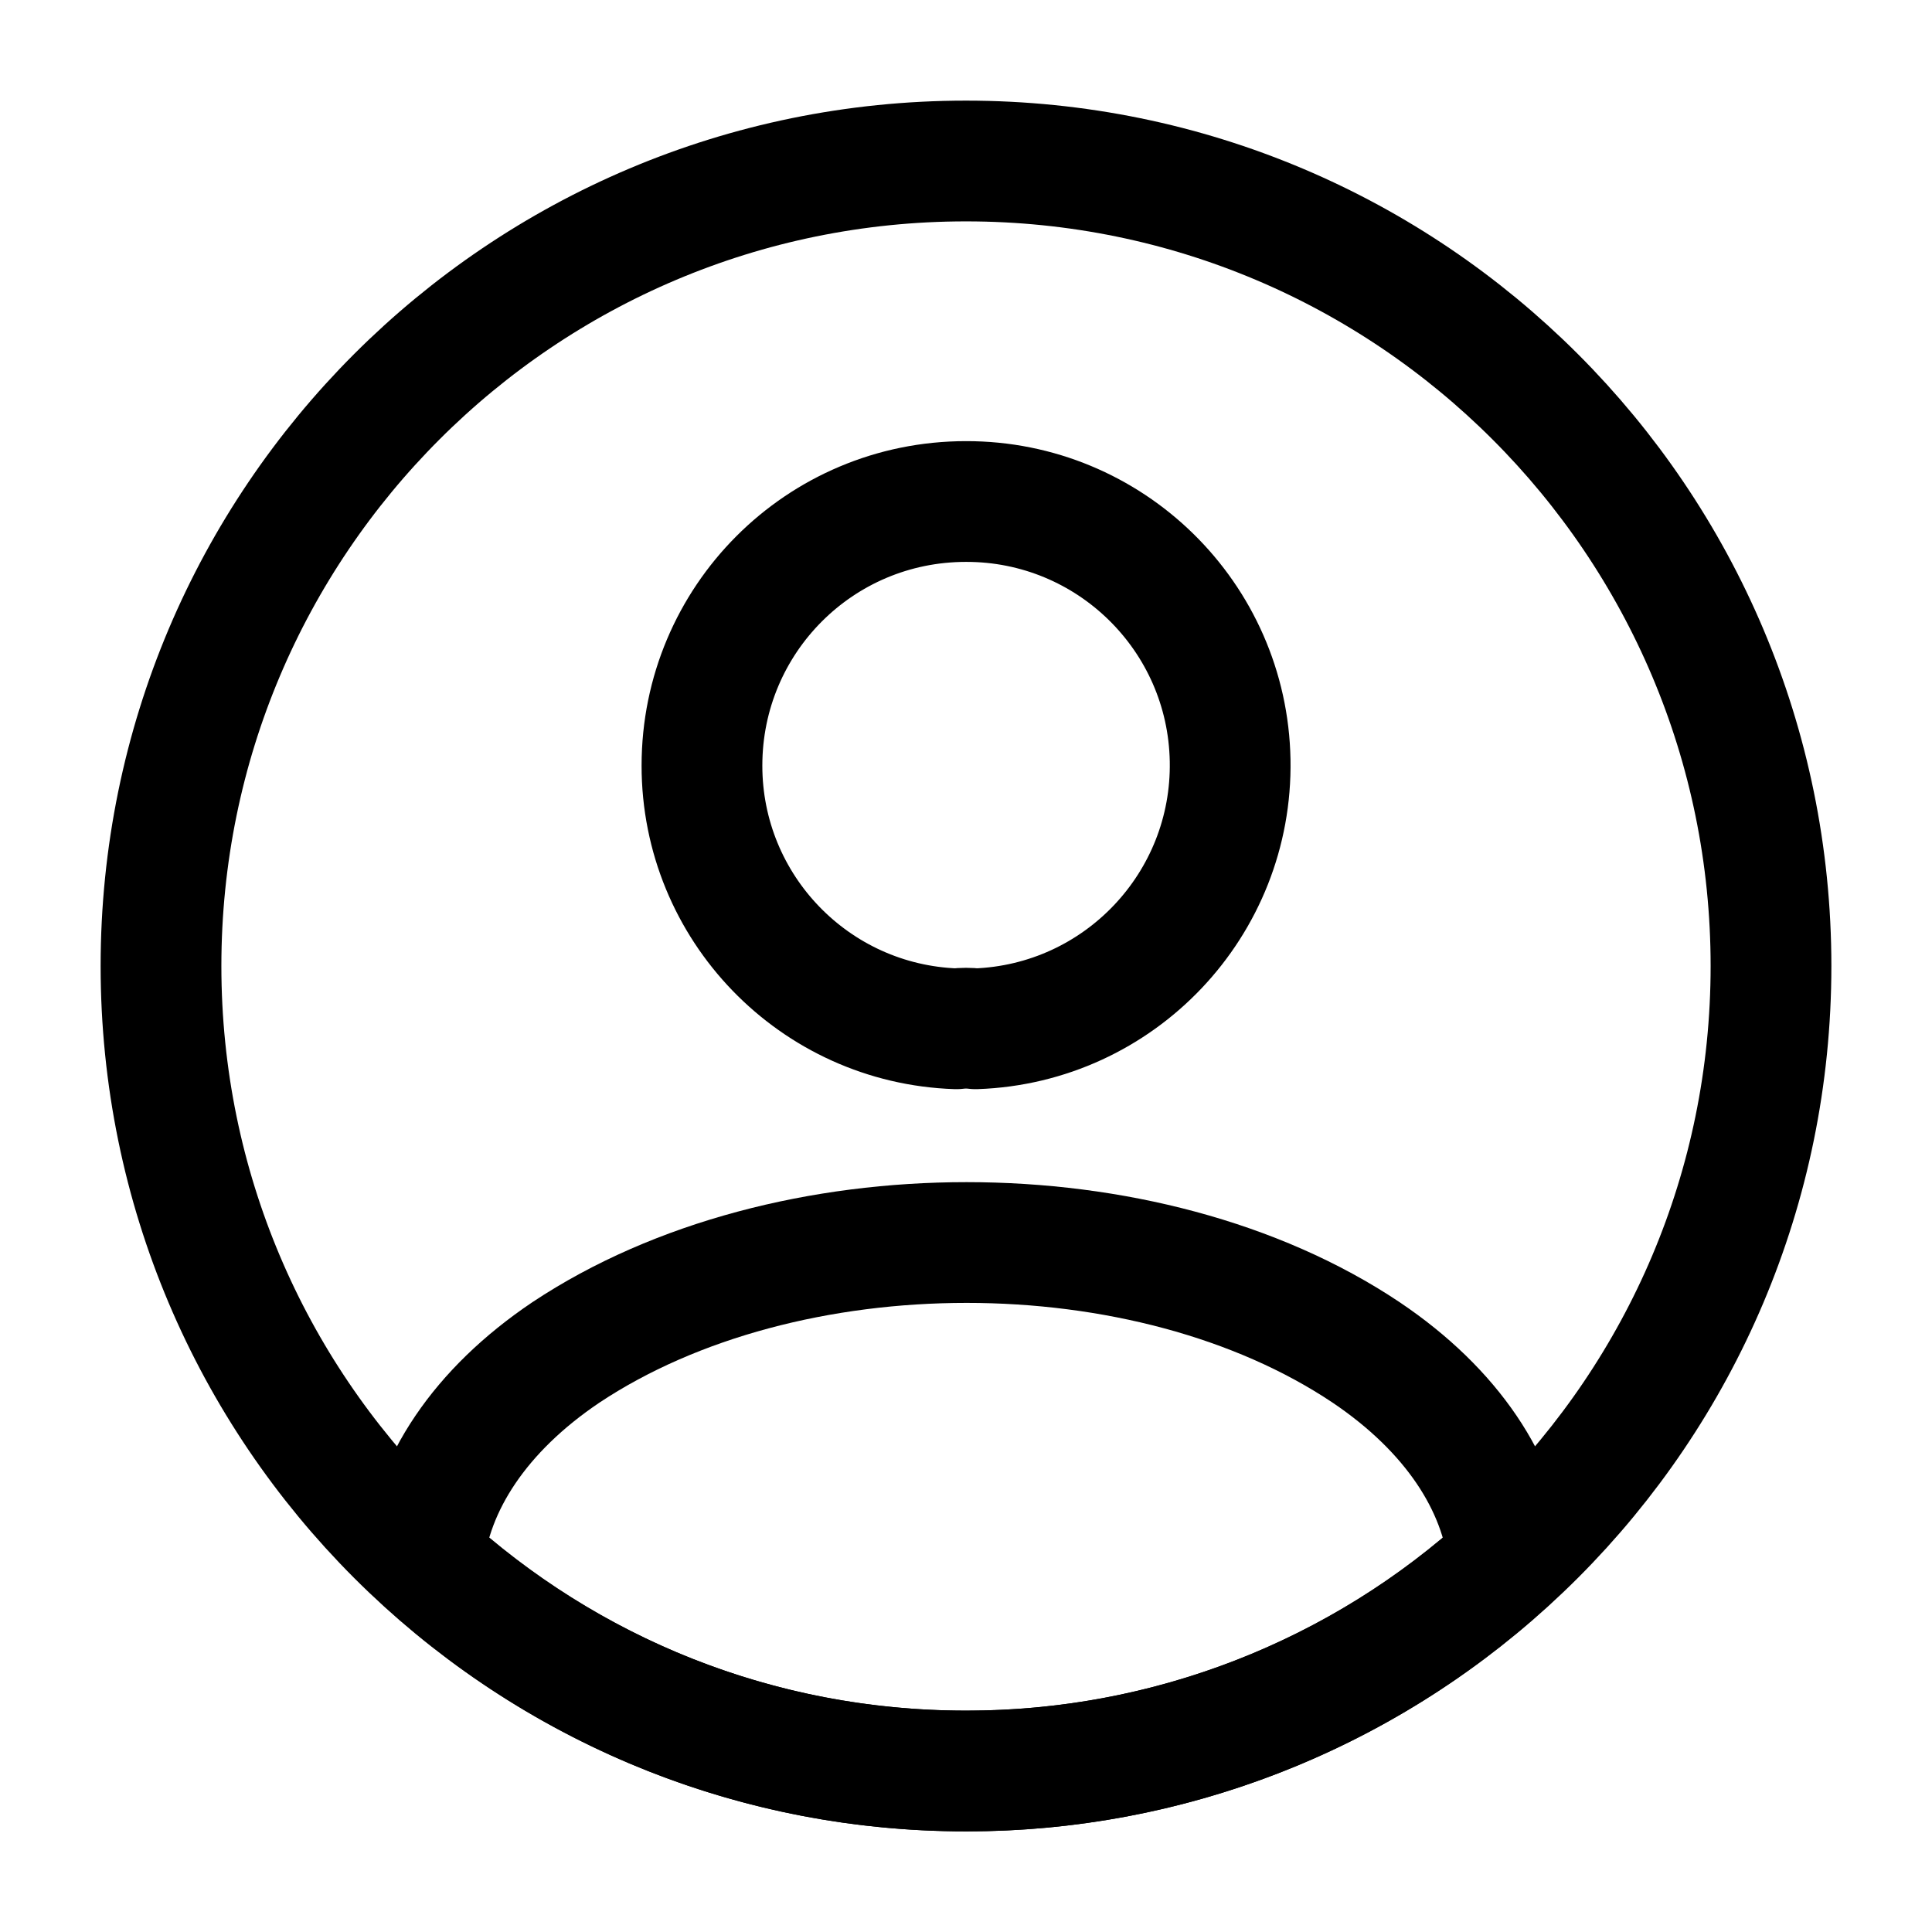
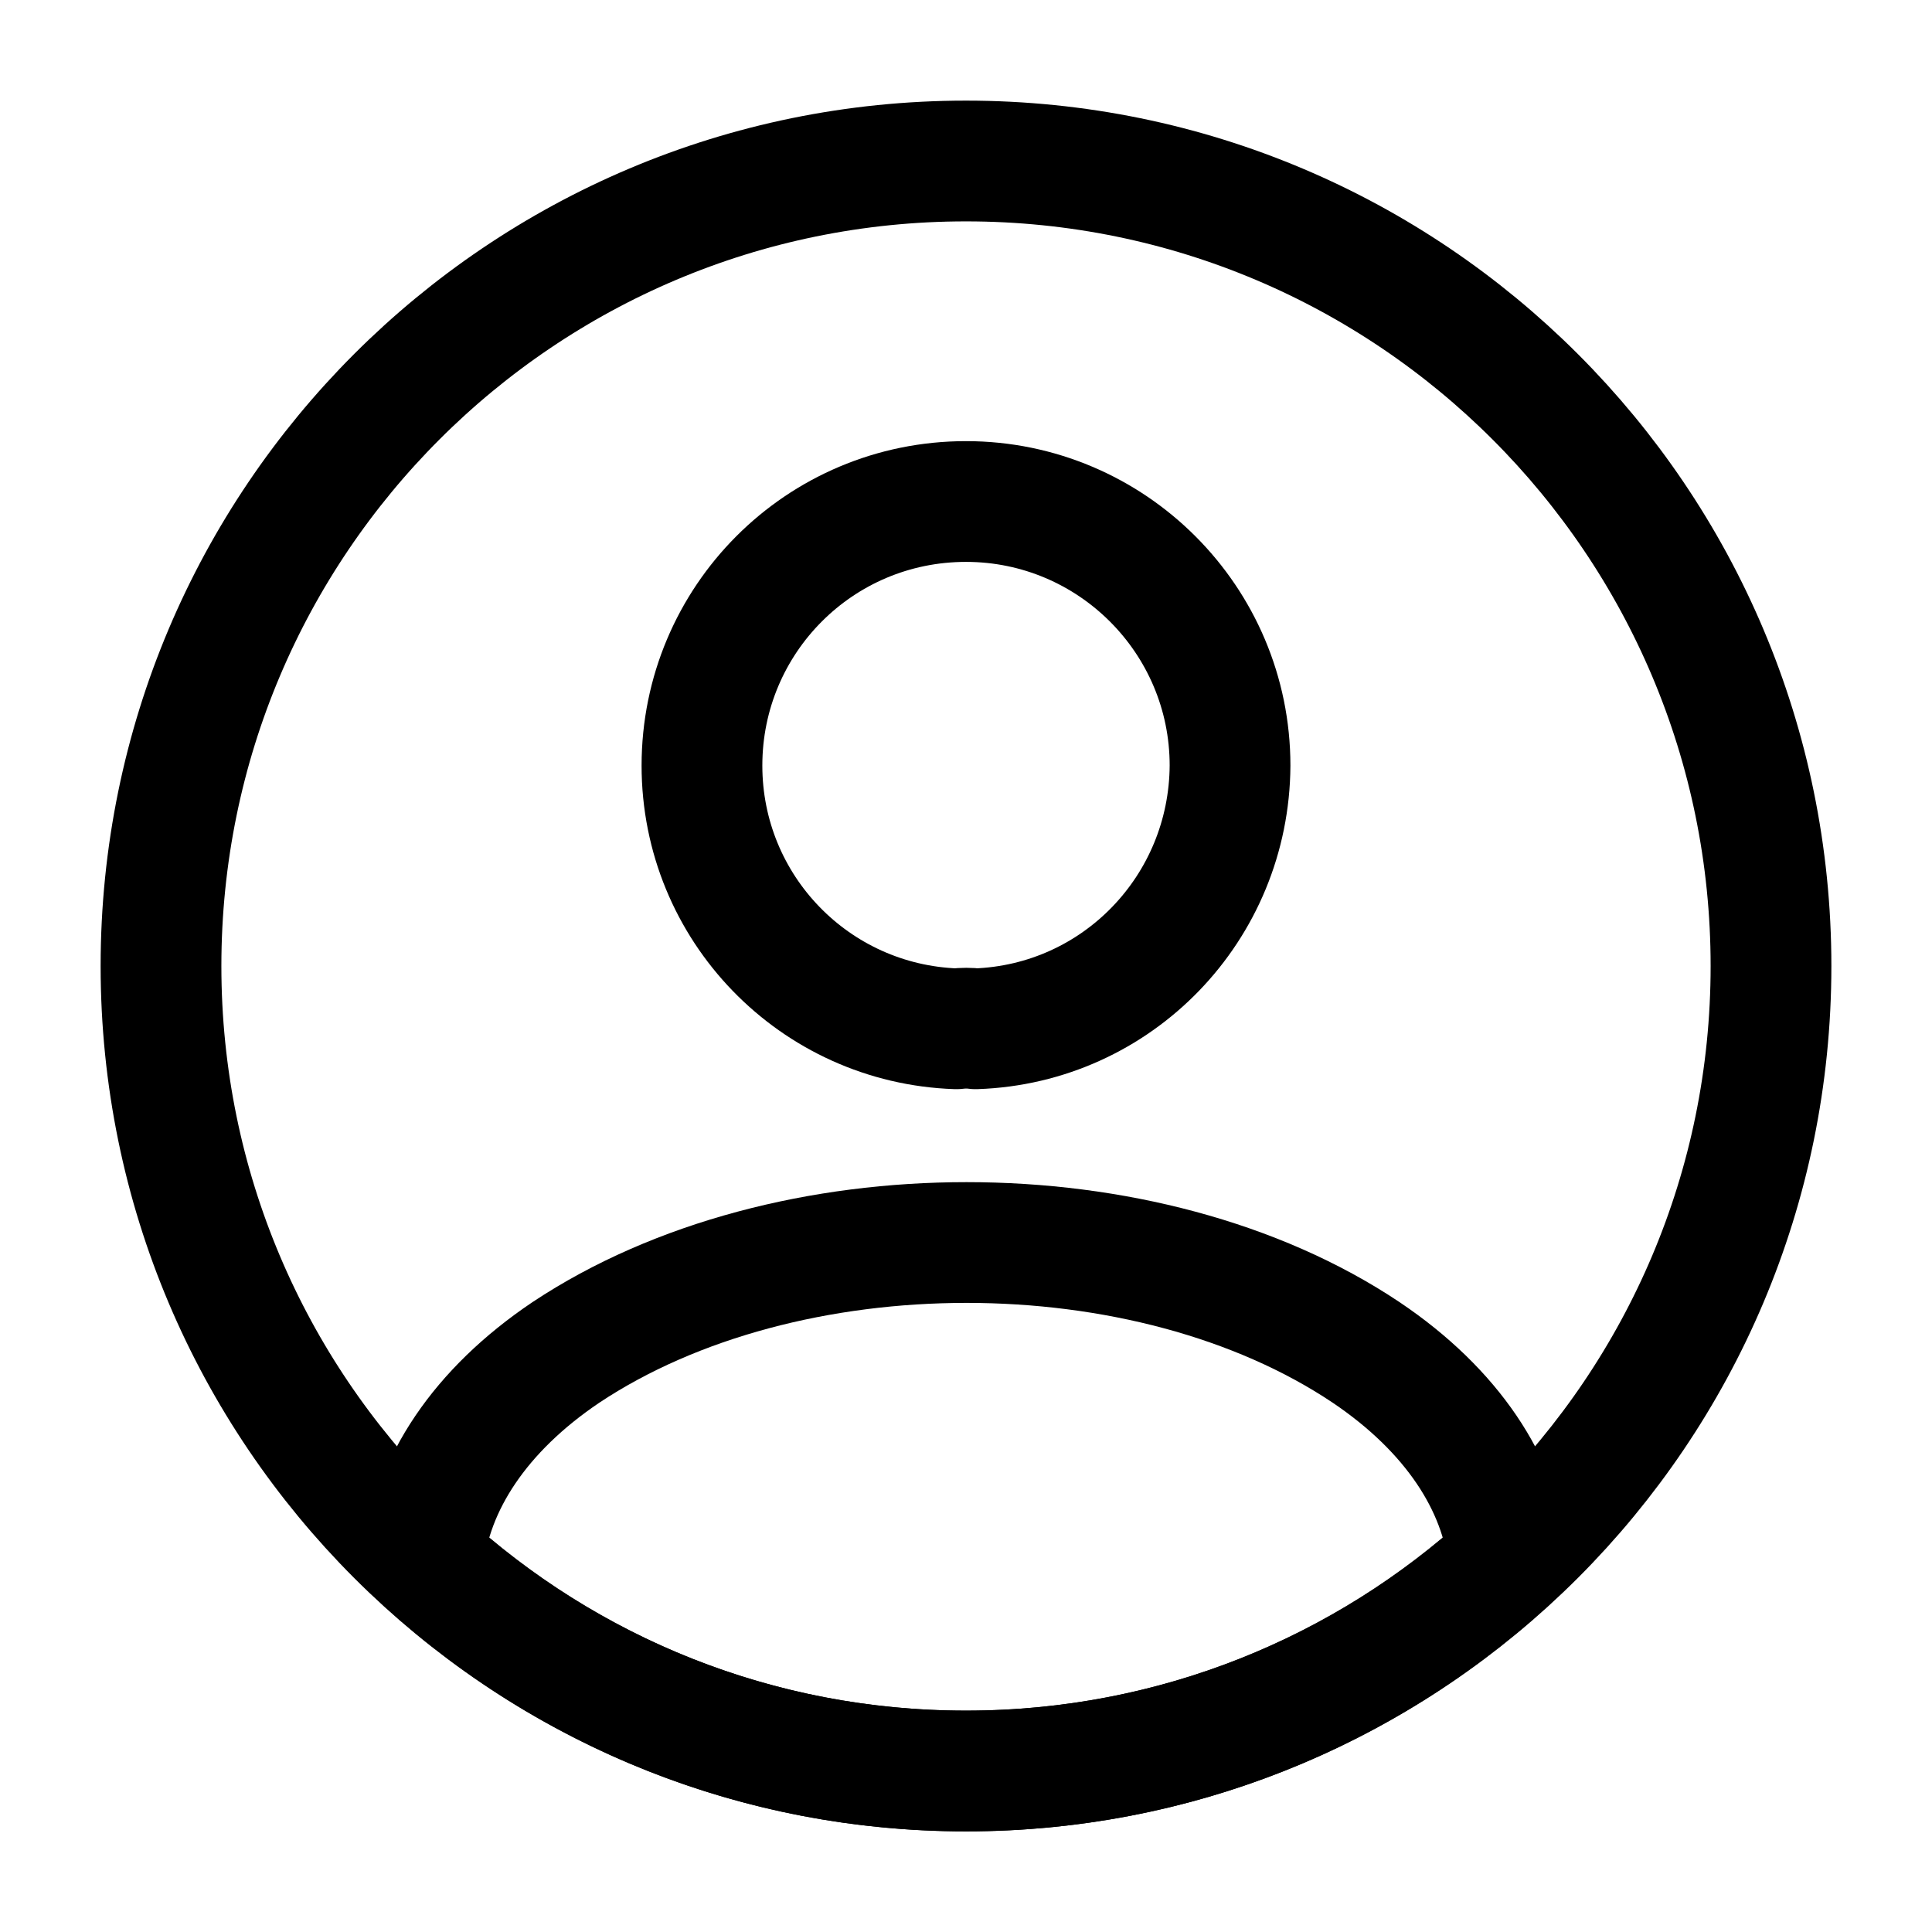
<svg xmlns="http://www.w3.org/2000/svg" width="24" height="24" viewBox="0 0 24 24" fill="none">
-   <path d="M12.12 12.78a.963.963 0 00-.24 0 3.27 3.27 0 01-3.16-3.27c0-1.81 1.46-3.28 3.28-3.28a3.276 3.276 0 01.12 6.55zm6.62 6.6A9.934 9.934 0 0112 22c-2.6 0-4.96-.99-6.74-2.62.1-.94.7-1.86 1.77-2.58 2.74-1.82 7.22-1.82 9.94 0 1.07.72 1.67 1.64 1.77 2.58z" stroke="currentColor" stroke-width="1.5" stroke-linecap="round" stroke-linejoin="round" />
-   <path d="M12 22c5.523 0 10-4.477 10-10S17.523 2 12 2 2 6.477 2 12s4.477 10 10 10z" stroke="currentColor" stroke-width="1.5" stroke-linecap="round" stroke-linejoin="round" />
+   <path d="M12.12 12.78C12.05 12.77 11.96 12.77 11.88 12.78C10.12 12.72 8.72 11.28 8.72 9.51C8.72 7.7 10.18 6.23 12 6.23C13.81 6.23 15.28 7.7 15.28 9.51C15.27 11.28 13.88 12.72 12.12 12.78Z" stroke="currentColor" stroke-width="1.5" stroke-linecap="round" stroke-linejoin="round" />
+   <path d="M18.74 19.38C16.96 21.01 14.6 22 12 22C9.4 22 7.04 21.01 5.26 19.38C5.36 18.44 5.96 17.52 7.03 16.8C9.77 14.98 14.25 14.98 16.97 16.8C18.04 17.52 18.64 18.44 18.74 19.38Z" stroke="currentColor" stroke-width="1.5" stroke-linecap="round" stroke-linejoin="round" />
+   <path d="M12 22C17.523 22 22 17.523 22 12C22 6.477 17.523 2 12 2C6.477 2 2 6.477 2 12C2 17.523 6.477 22 12 22Z" stroke="currentColor" stroke-width="1.5" stroke-linecap="round" stroke-linejoin="round" />
</svg>
